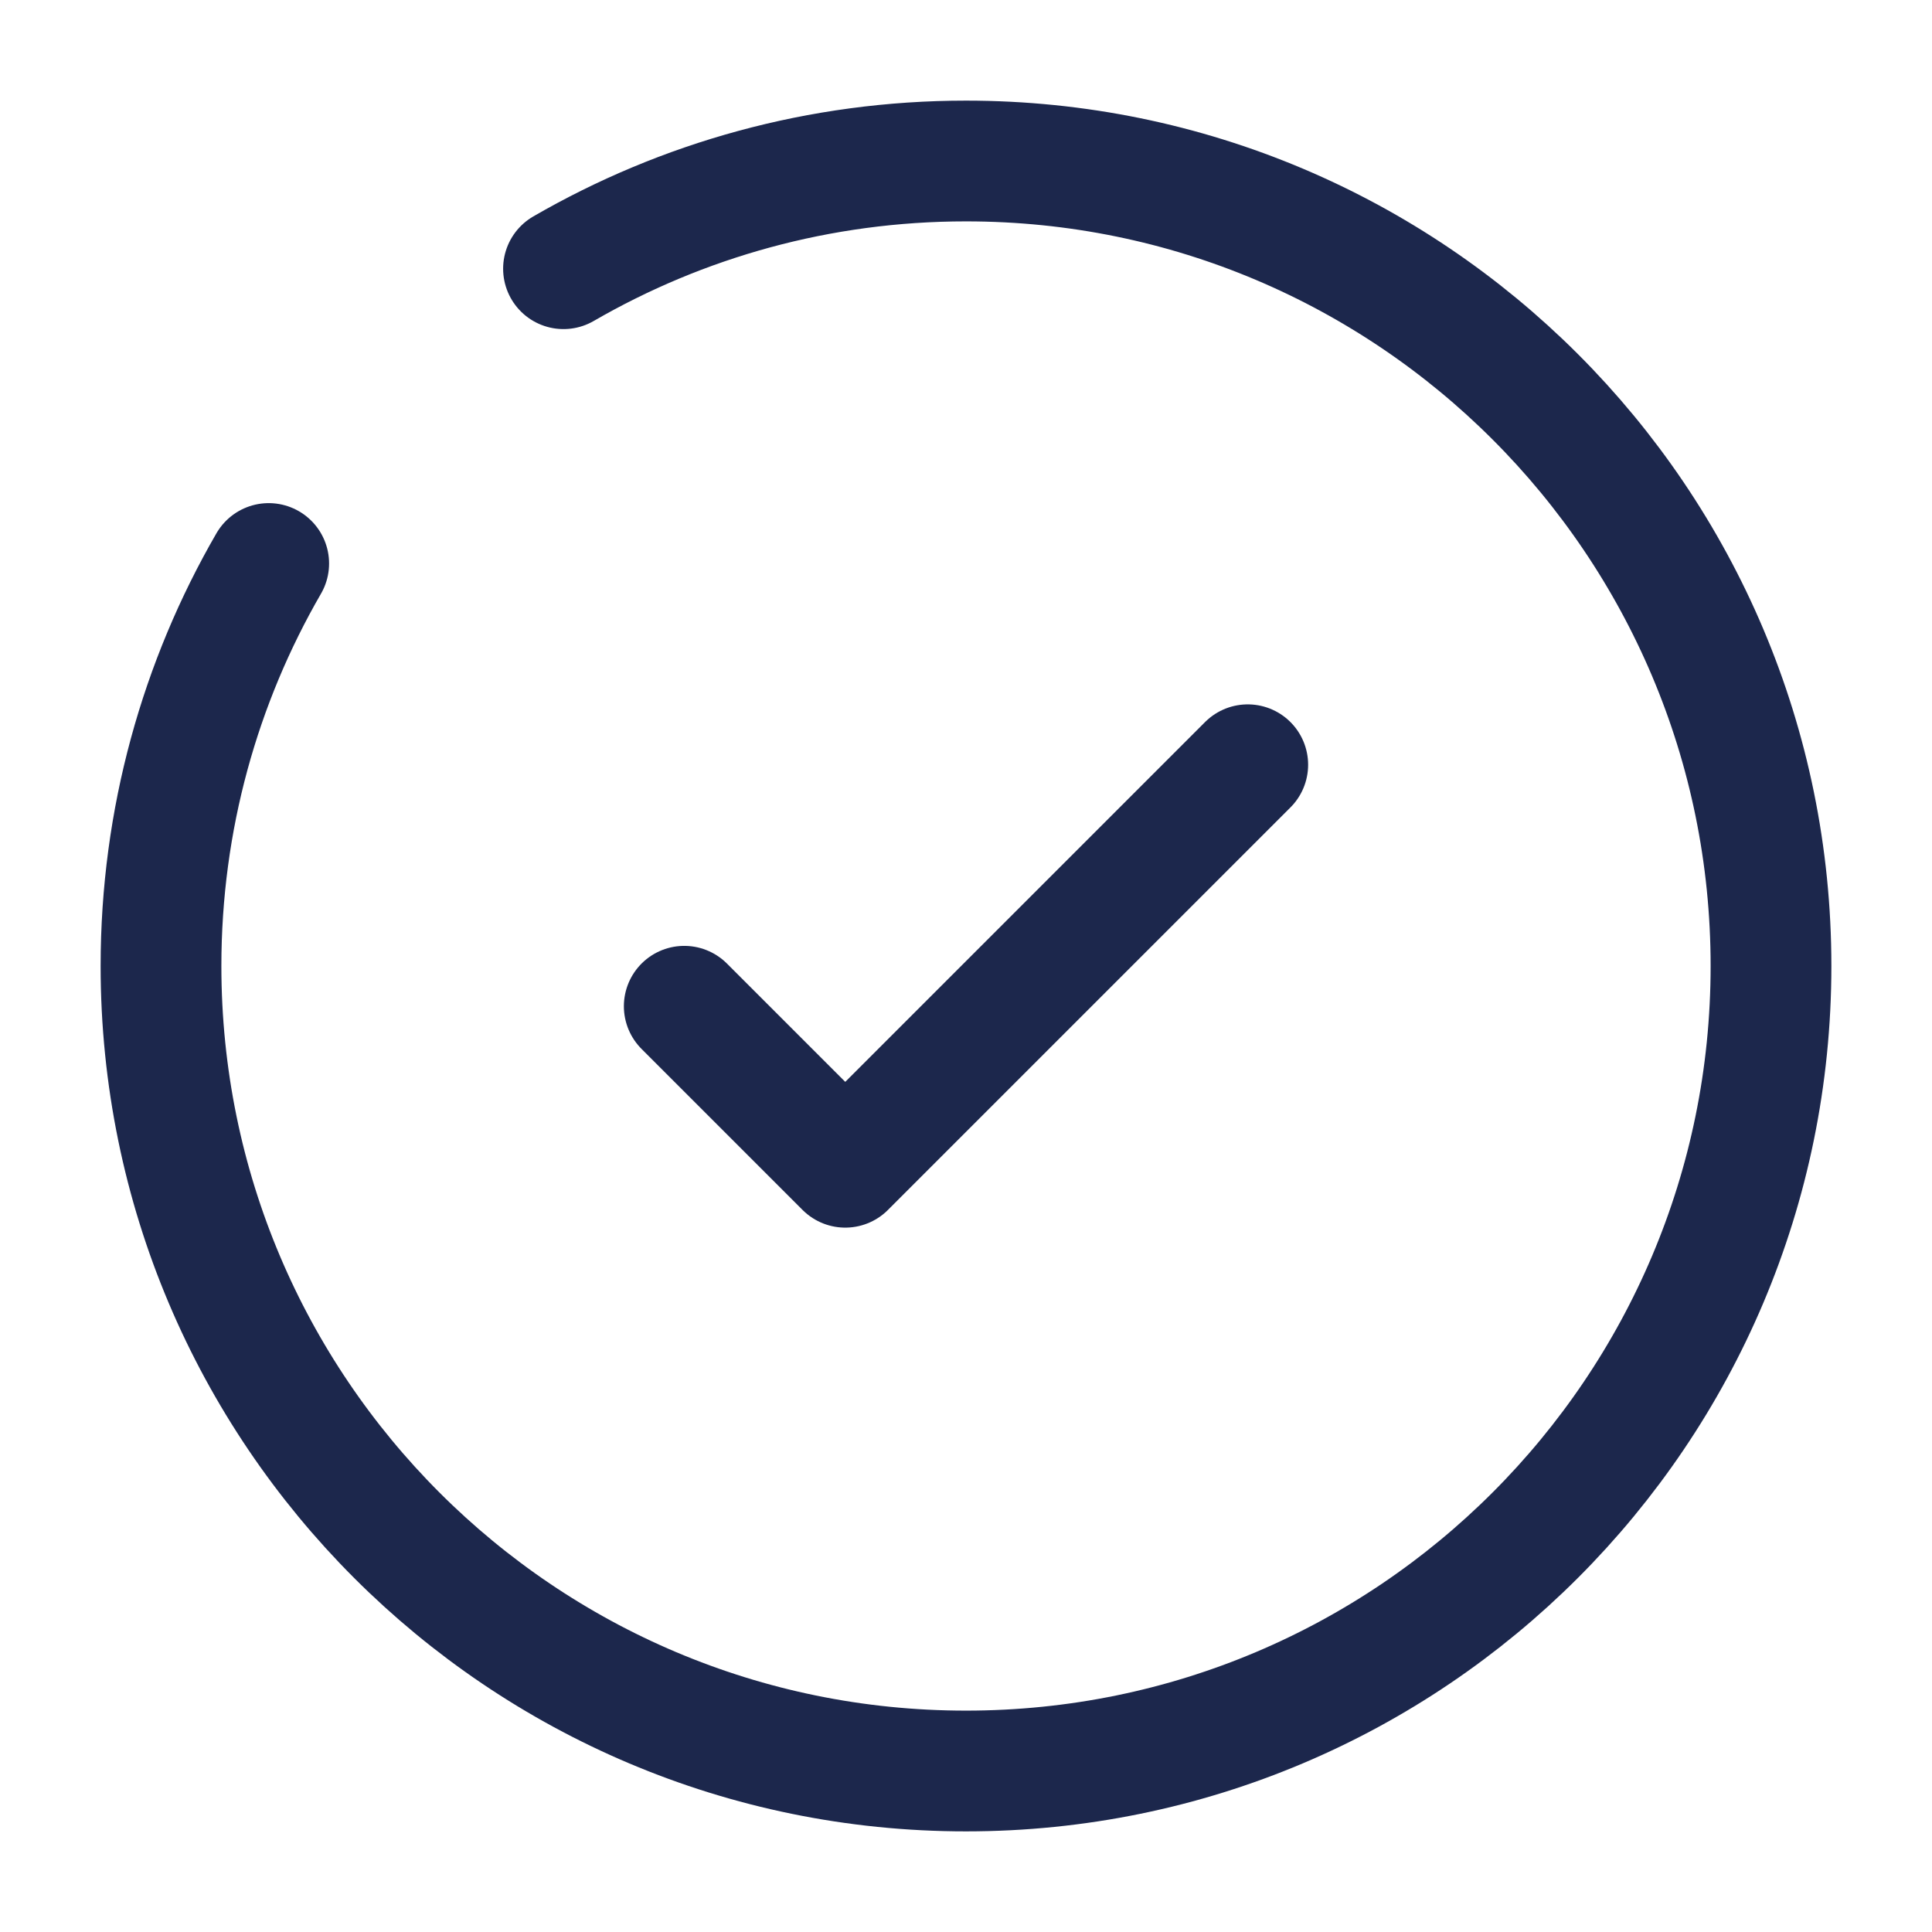
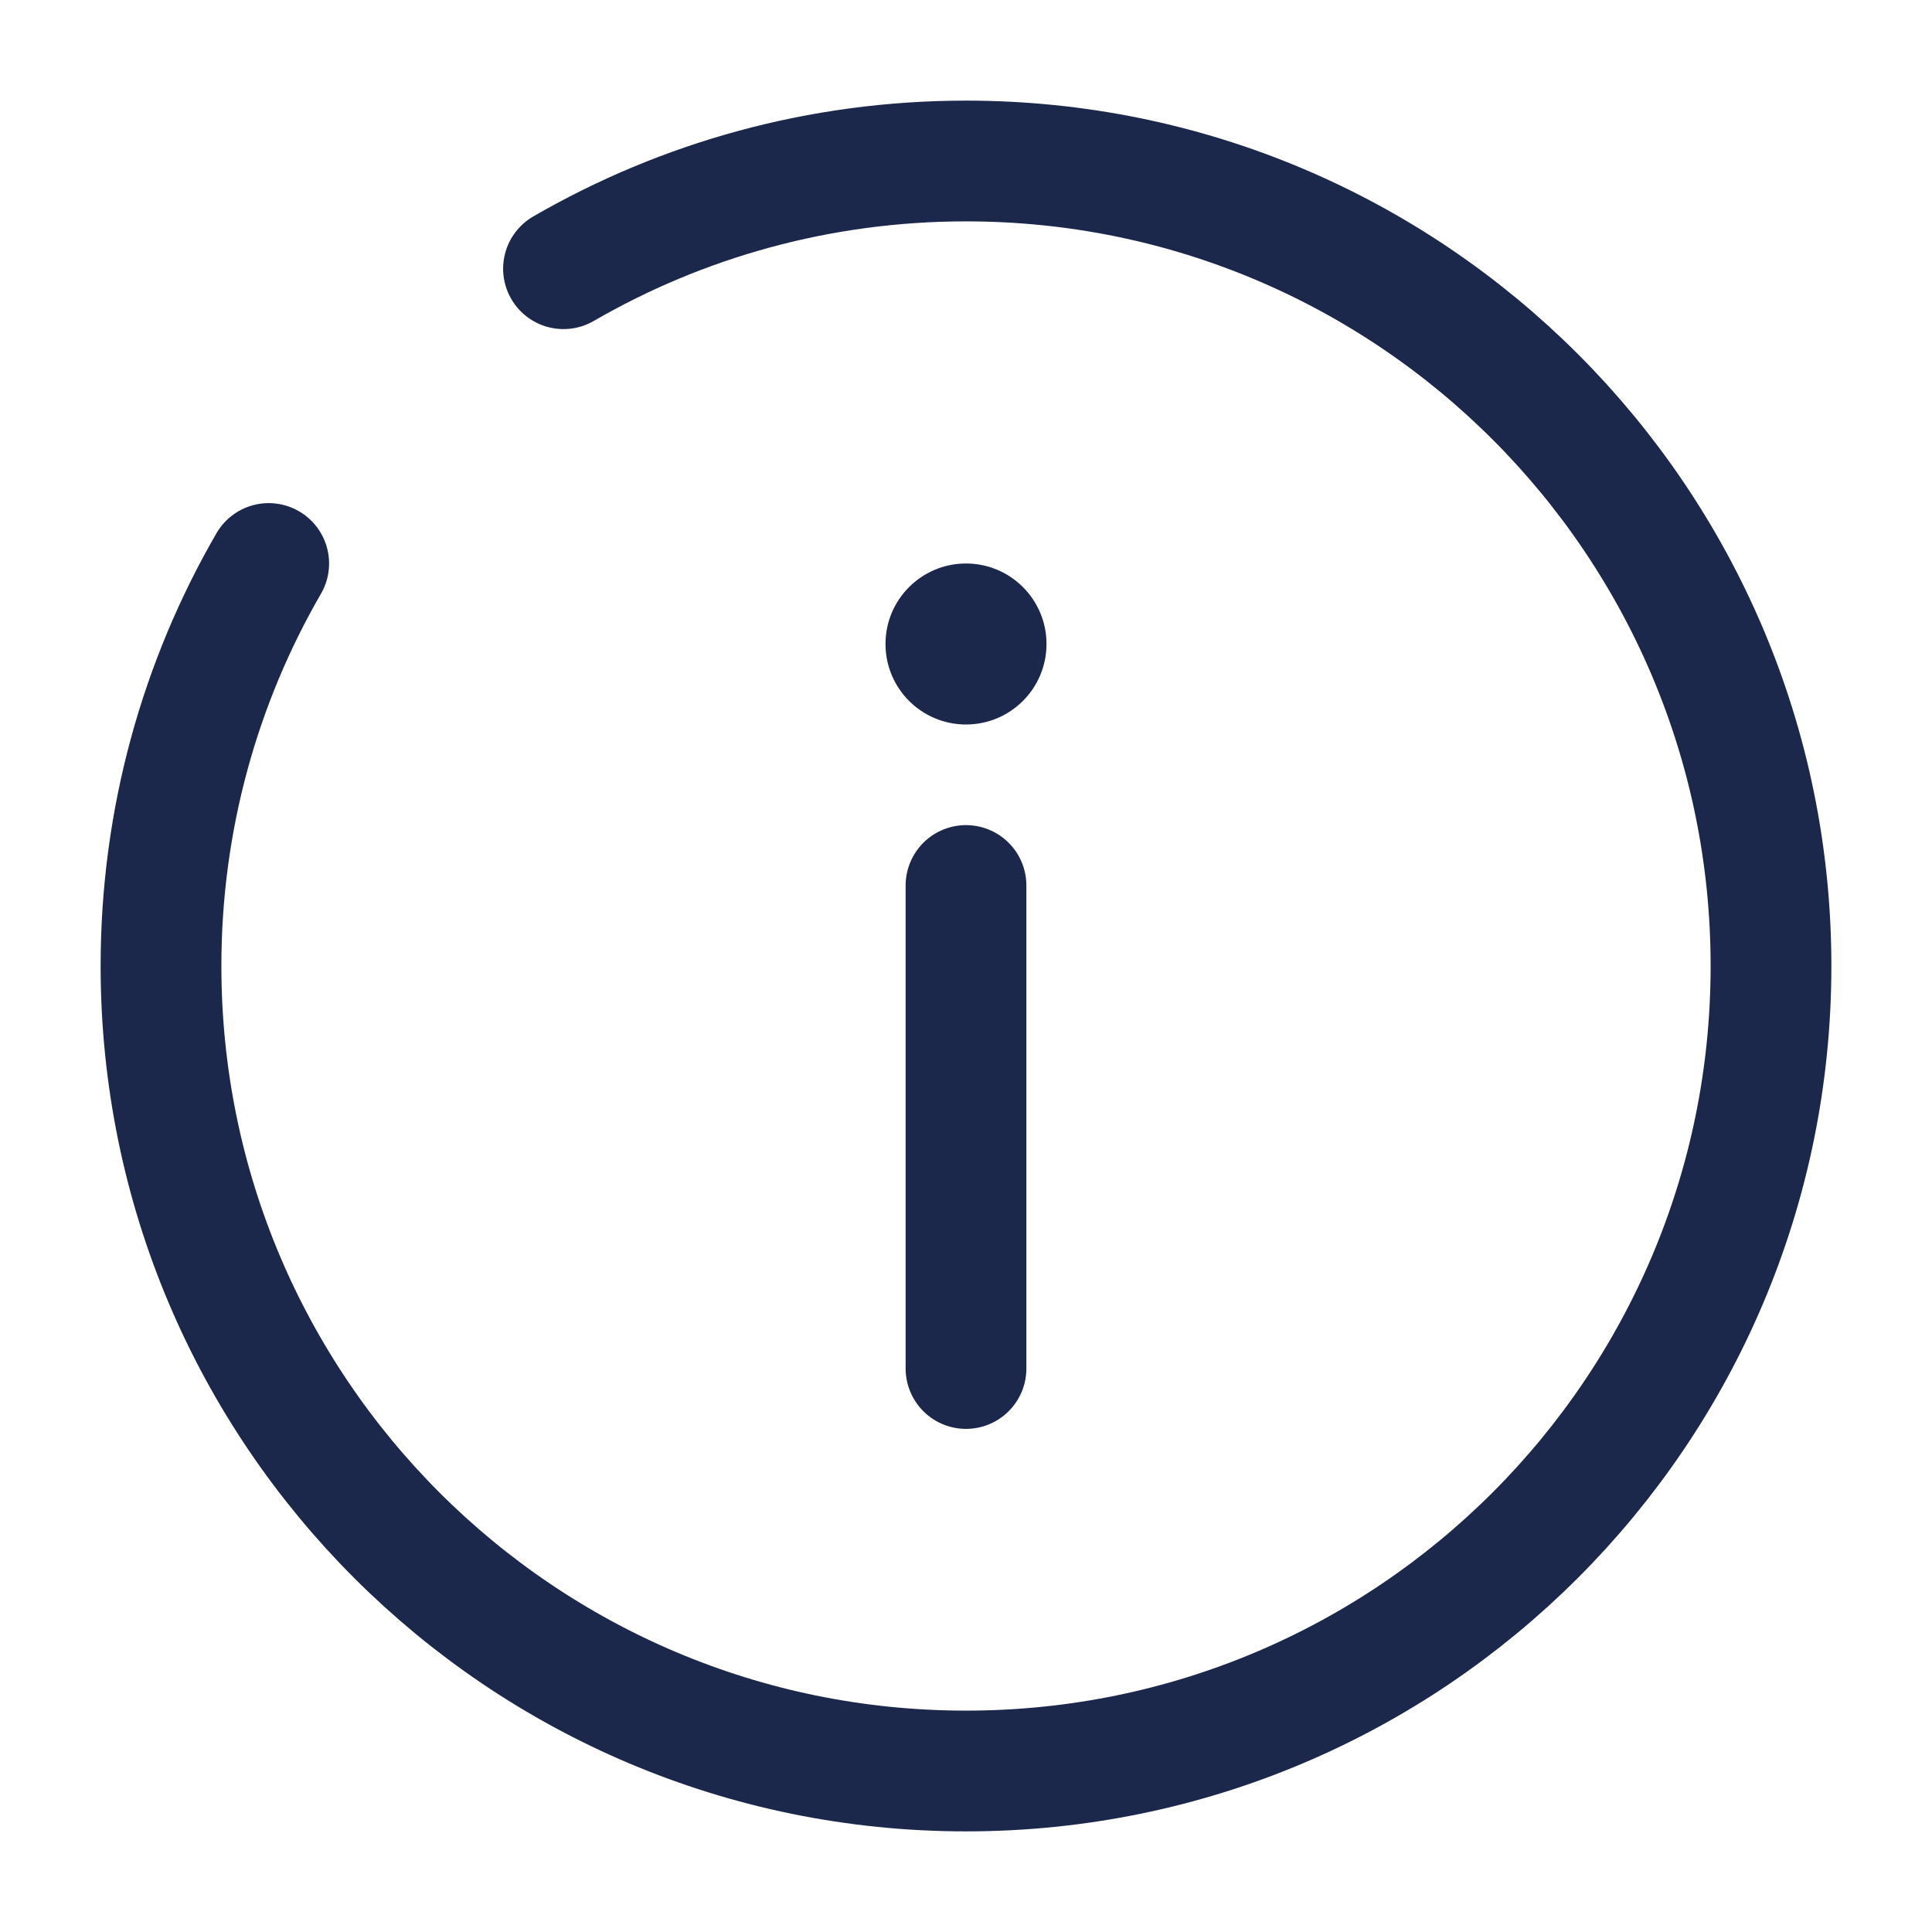
<svg xmlns="http://www.w3.org/2000/svg" width="800px" height="800px" viewBox="0 0 24 24" fill="none">
-   <path d="M8.5 12.5L10.5 14.5L15.5 9.5" stroke="#1C274C" stroke-width="1.5" stroke-linecap="round" stroke-linejoin="round" />
+   <path d="M12 17V11" stroke="#1C274C" stroke-width="1.5" stroke-linecap="round" />
+   <circle cx="1" cy="1" r="1" transform="matrix(1 0 0 -1 11 9)" fill="#1C274C" />
  <path d="M7 3.338C8.471 2.487 10.179 2 12 2C17.523 2 22 6.477 22 12C22 17.523 17.523 22 12 22C6.477 22 2 17.523 2 12C2 10.179 2.487 8.471 3.338 7" stroke="#1C274C" stroke-width="1.5" stroke-linecap="round" />
</svg>
